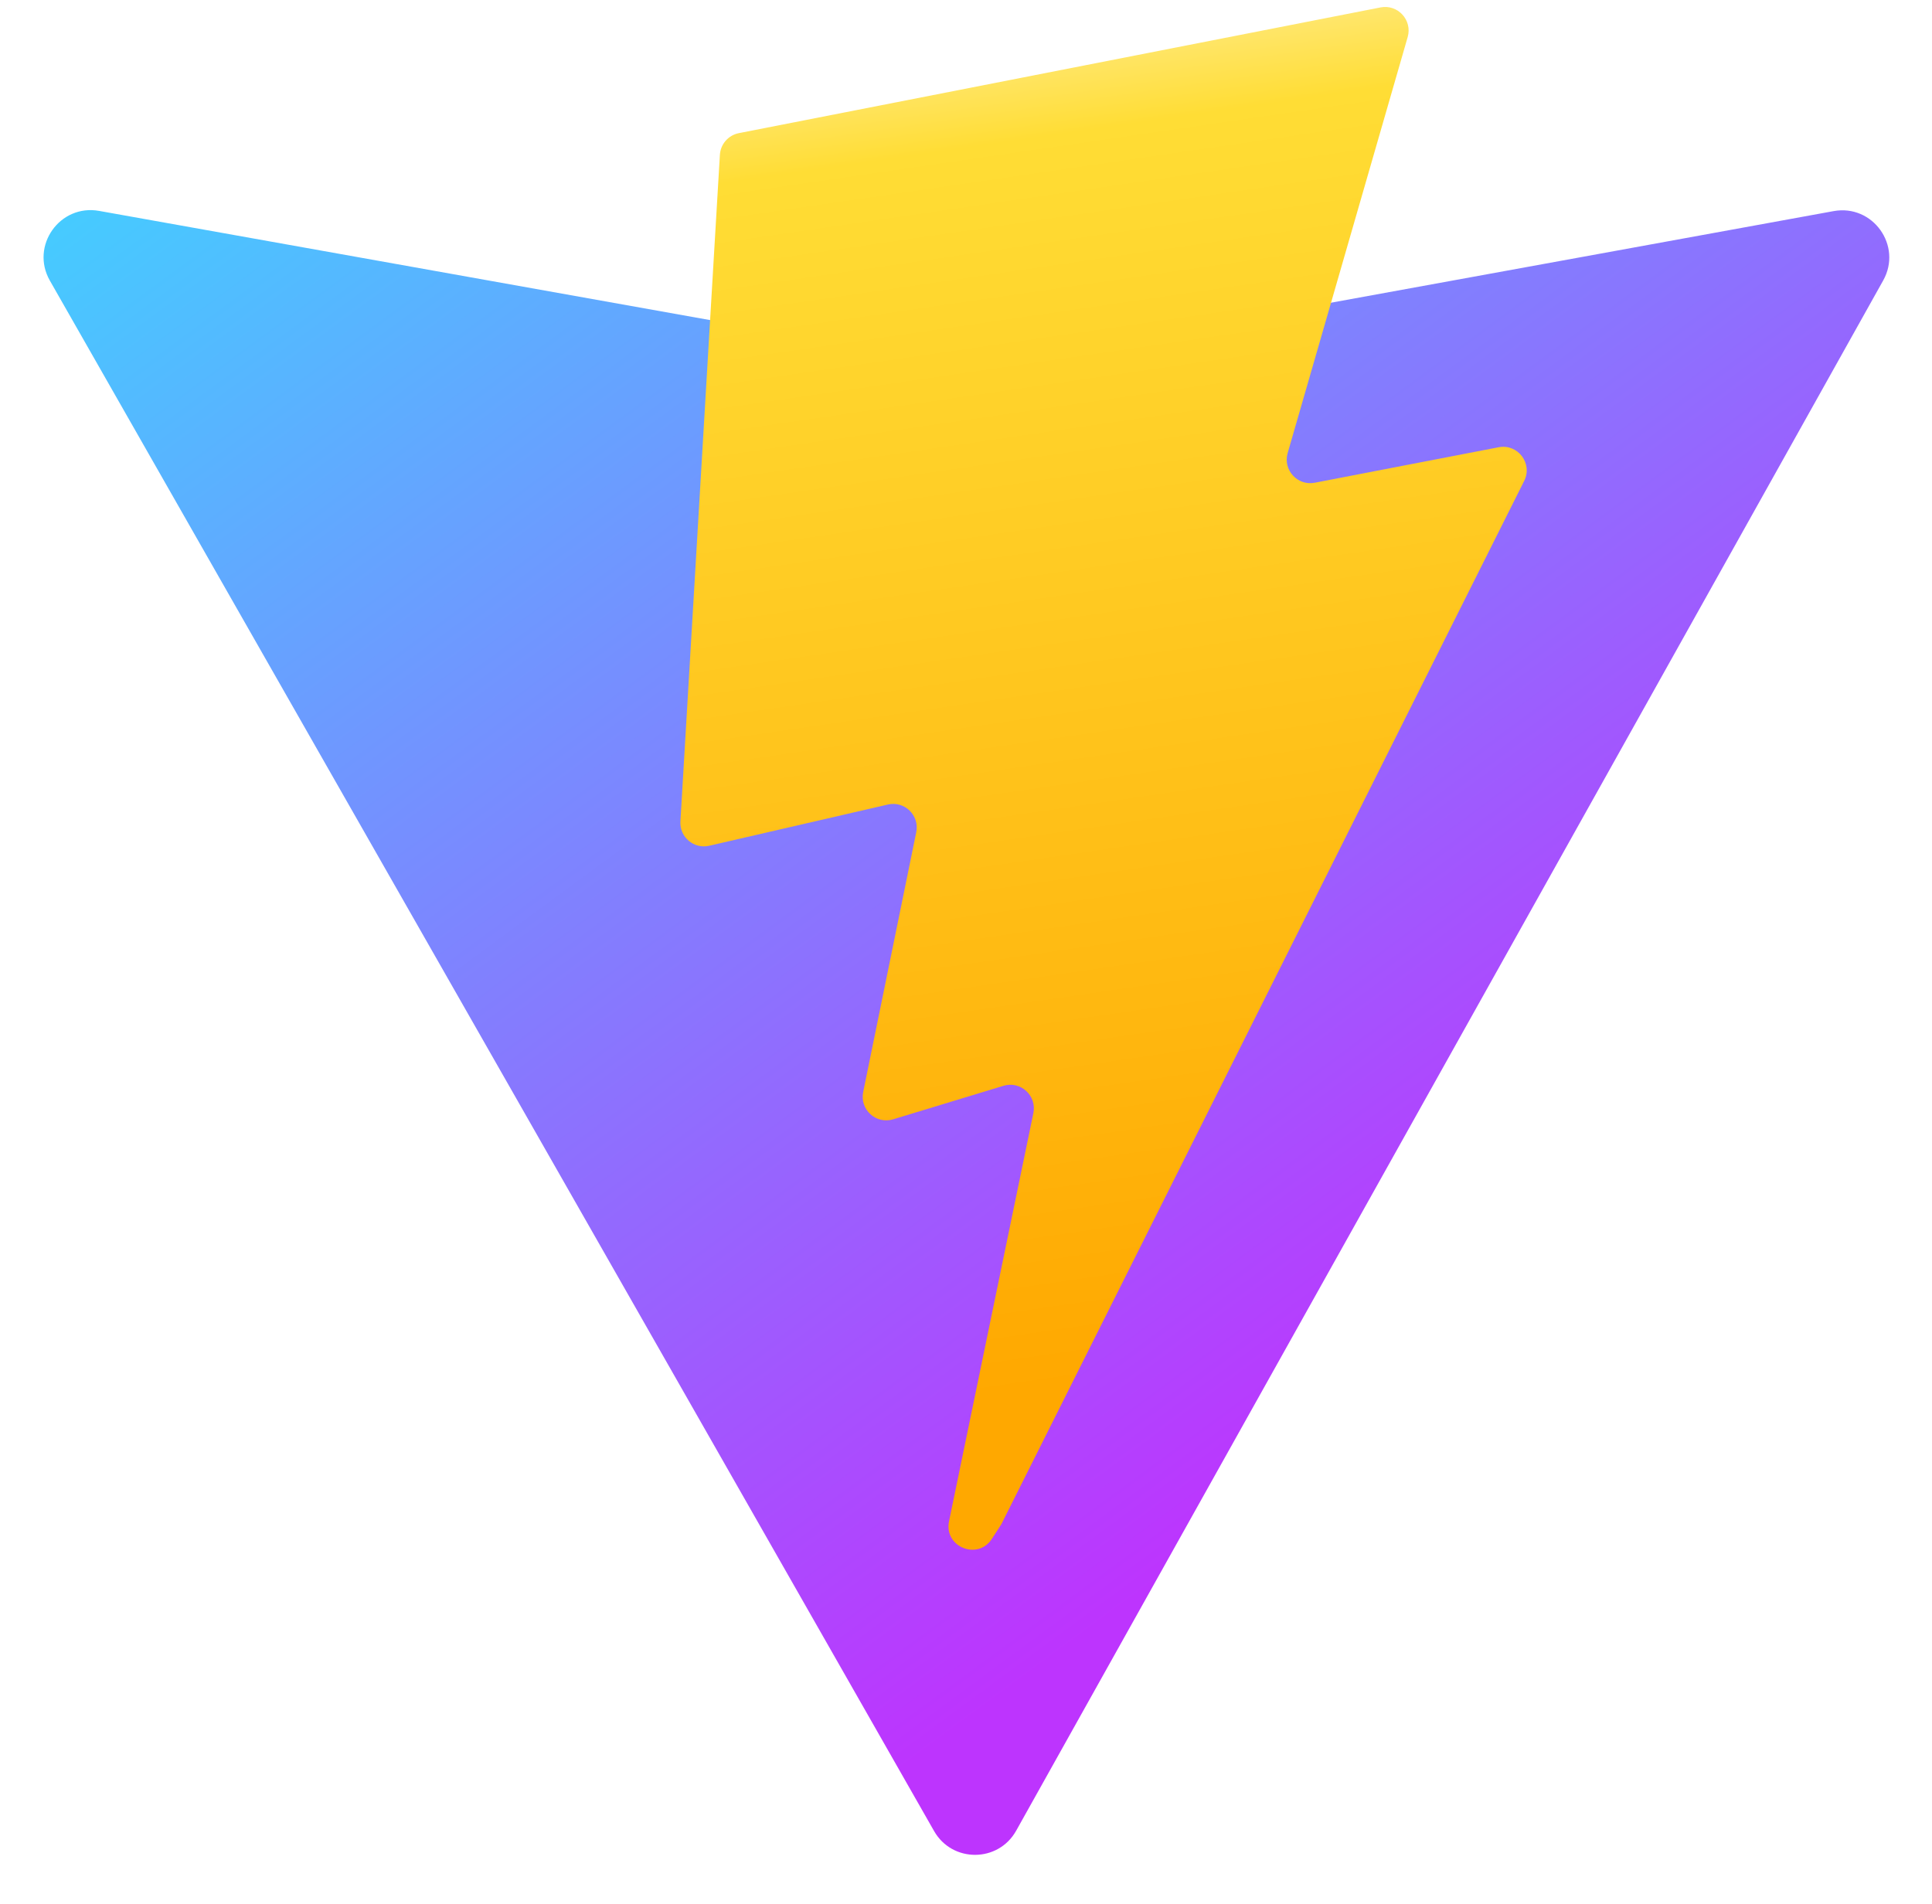
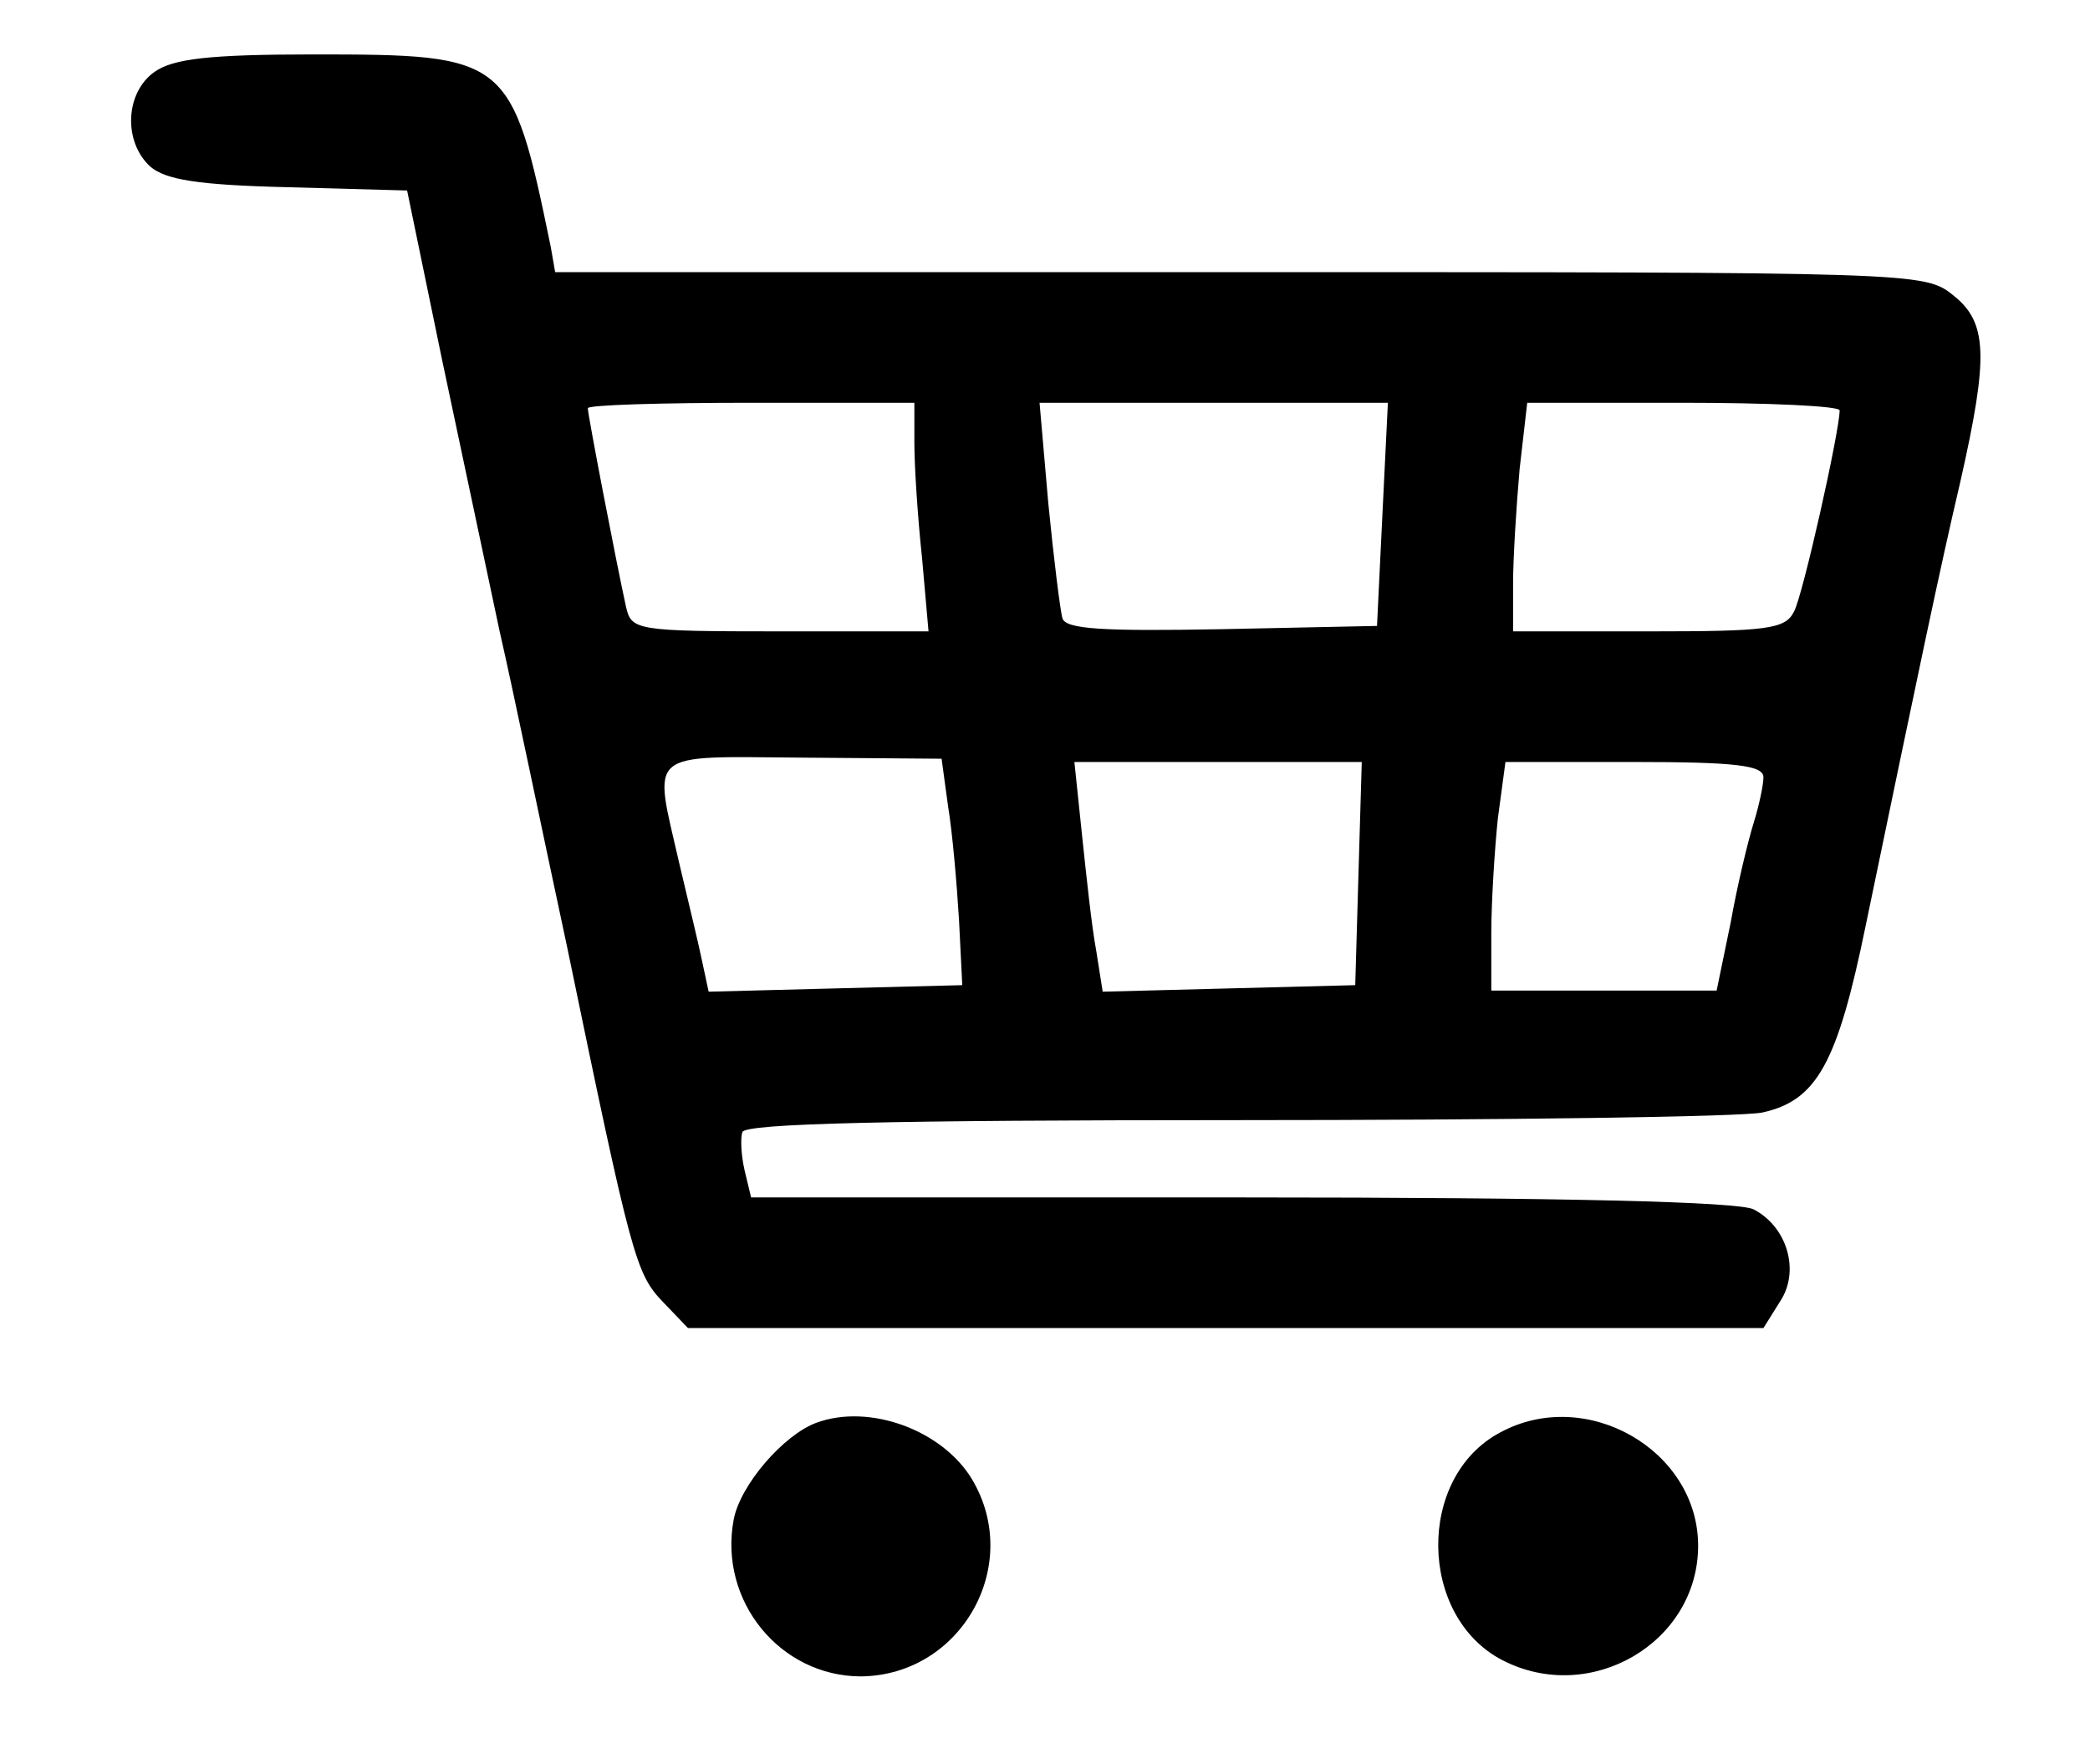
- <svg xmlns="http://www.w3.org/2000/svg" width="410" height="404" viewBox="0 0 410 404" fill="none">
-   <path d="M399.641 59.525L215.643 388.545C211.844 395.338 202.084 395.378 198.228 388.618L10.582 59.556C6.381 52.19 12.68 43.267 21.028 44.759L205.223 77.682C206.398 77.892 207.601 77.89 208.776 77.676L389.119 44.806C397.439 43.289 403.768 52.143 399.641 59.525Z" fill="url(#paint0_linear)" />
-   <path d="M292.965 1.574L156.801 28.255C154.563 28.694 152.906 30.59 152.771 32.866L144.395 174.33C144.198 177.662 147.258 180.248 150.51 179.498L188.42 170.749C191.967 169.931 195.172 173.055 194.443 176.622L183.18 231.775C182.422 235.487 185.907 238.661 189.532 237.56L212.947 230.446C216.577 229.344 220.065 232.527 219.297 236.242L201.398 322.875C200.278 328.294 207.486 331.249 210.492 326.603L212.5 323.5L323.454 102.072C325.312 98.365 322.108 94.137 318.036 94.923L279.014 102.454C275.347 103.161 272.227 99.746 273.262 96.158L298.731 7.867C299.767 4.273 296.636 0.855 292.965 1.574Z" fill="url(#paint1_linear)" />
-   <defs>
-     <linearGradient id="paint0_linear" x1="6" y1="33" x2="235" y2="344" gradientUnits="userSpaceOnUse">
-       <stop stop-color="#41D1FF" />
-       <stop offset="1" stop-color="#BD34FE" />
-     </linearGradient>
-     <linearGradient id="paint1_linear" x1="194.651" y1="8.818" x2="236.076" y2="292.989" gradientUnits="userSpaceOnUse">
-       <stop stop-color="#FFEA83" />
-       <stop offset="0.083" stop-color="#FFDD35" />
-       <stop offset="1" stop-color="#FFA800" />
-     </linearGradient>
-   </defs>
+ <svg xmlns="http://www.w3.org/2000/svg" version="1.0" width="192pt" height="162pt" viewBox="0 0 192 162" preserveAspectRatio="xMidYMid meet">
+   <g transform="translate(0,162) scale(0.1,-0.1)" fill="#000000" stroke="none">
+     <path d="M142 1554 c-27 -19 -29 -64 -4 -87 14 -12 43 -17 127 -19 l109 -3 32 -155 c18 -85 42 -198 53 -250 12 -52 39 -183 62 -290 59 -285 63 -300 88 -326 l23 -24 494 0 494 0 15 24 c19 28 7 69 -24 85 -13 7 -172 11 -470 11 l-451 0 -6 25 c-3 13 -4 29 -2 35 2 8 139 11 453 11 248 0 465 3 484 7 50 11 69 45 95 172 49 236 68 327 87 408 26 115 25 146 -7 171 -26 21 -35 21 -655 21 l-629 0 -4 23 c-36 175 -39 177 -218 177 -96 0 -129 -4 -146 -16z m698 -341 c0 -21 3 -68 7 -105 l6 -68 -136 0 c-134 0 -137 1 -142 23 -9 41 -35 176 -35 182 0 3 68 5 150 5 l150 0 0 -37z m430 -65 l-5 -103 -143 -3 c-109 -2 -143 0 -146 10 -2 7 -8 55 -13 106 l-8 92 160 0 160 0 -5 -102z m420 95 c0 -19 -34 -171 -42 -185 -8 -16 -25 -18 -133 -18 l-125 0 0 44 c0 23 3 71 6 105 l7 61 143 0 c79 0 144 -3 144 -7z m-819 -364 c4 -24 8 -71 10 -104 l3 -60 -117 -3 -116 -3 -6 28 c-3 15 -13 56 -21 90 -24 105 -32 98 114 97 l127 -1 6 -44z m377 -61 l-3 -103 -116 -3 -116 -3 -6 38 c-4 21 -9 68 -13 106 l-7 67 132 0 132 0 -3 -102z m372 88 c0 -7 -4 -26 -9 -42 -5 -16 -15 -57 -21 -91 l-13 -63 -103 0 -104 0 0 53 c0 28 3 76 6 105 l7 52 118 0 c93 0 119 -3 119 -14z" />
+     <path d="M750 313 c-30 -11 -70 -57 -76 -89 -14 -75 43 -144 117 -144 92 1 149 102 102 181 -27 45 -94 70 -143 52z" />
+     <path d="M1378 304 c-77 -41 -75 -169 2 -209 81 -42 180 16 180 105 0 88 -103 147 -182 104z" />
+   </g>
</svg>
